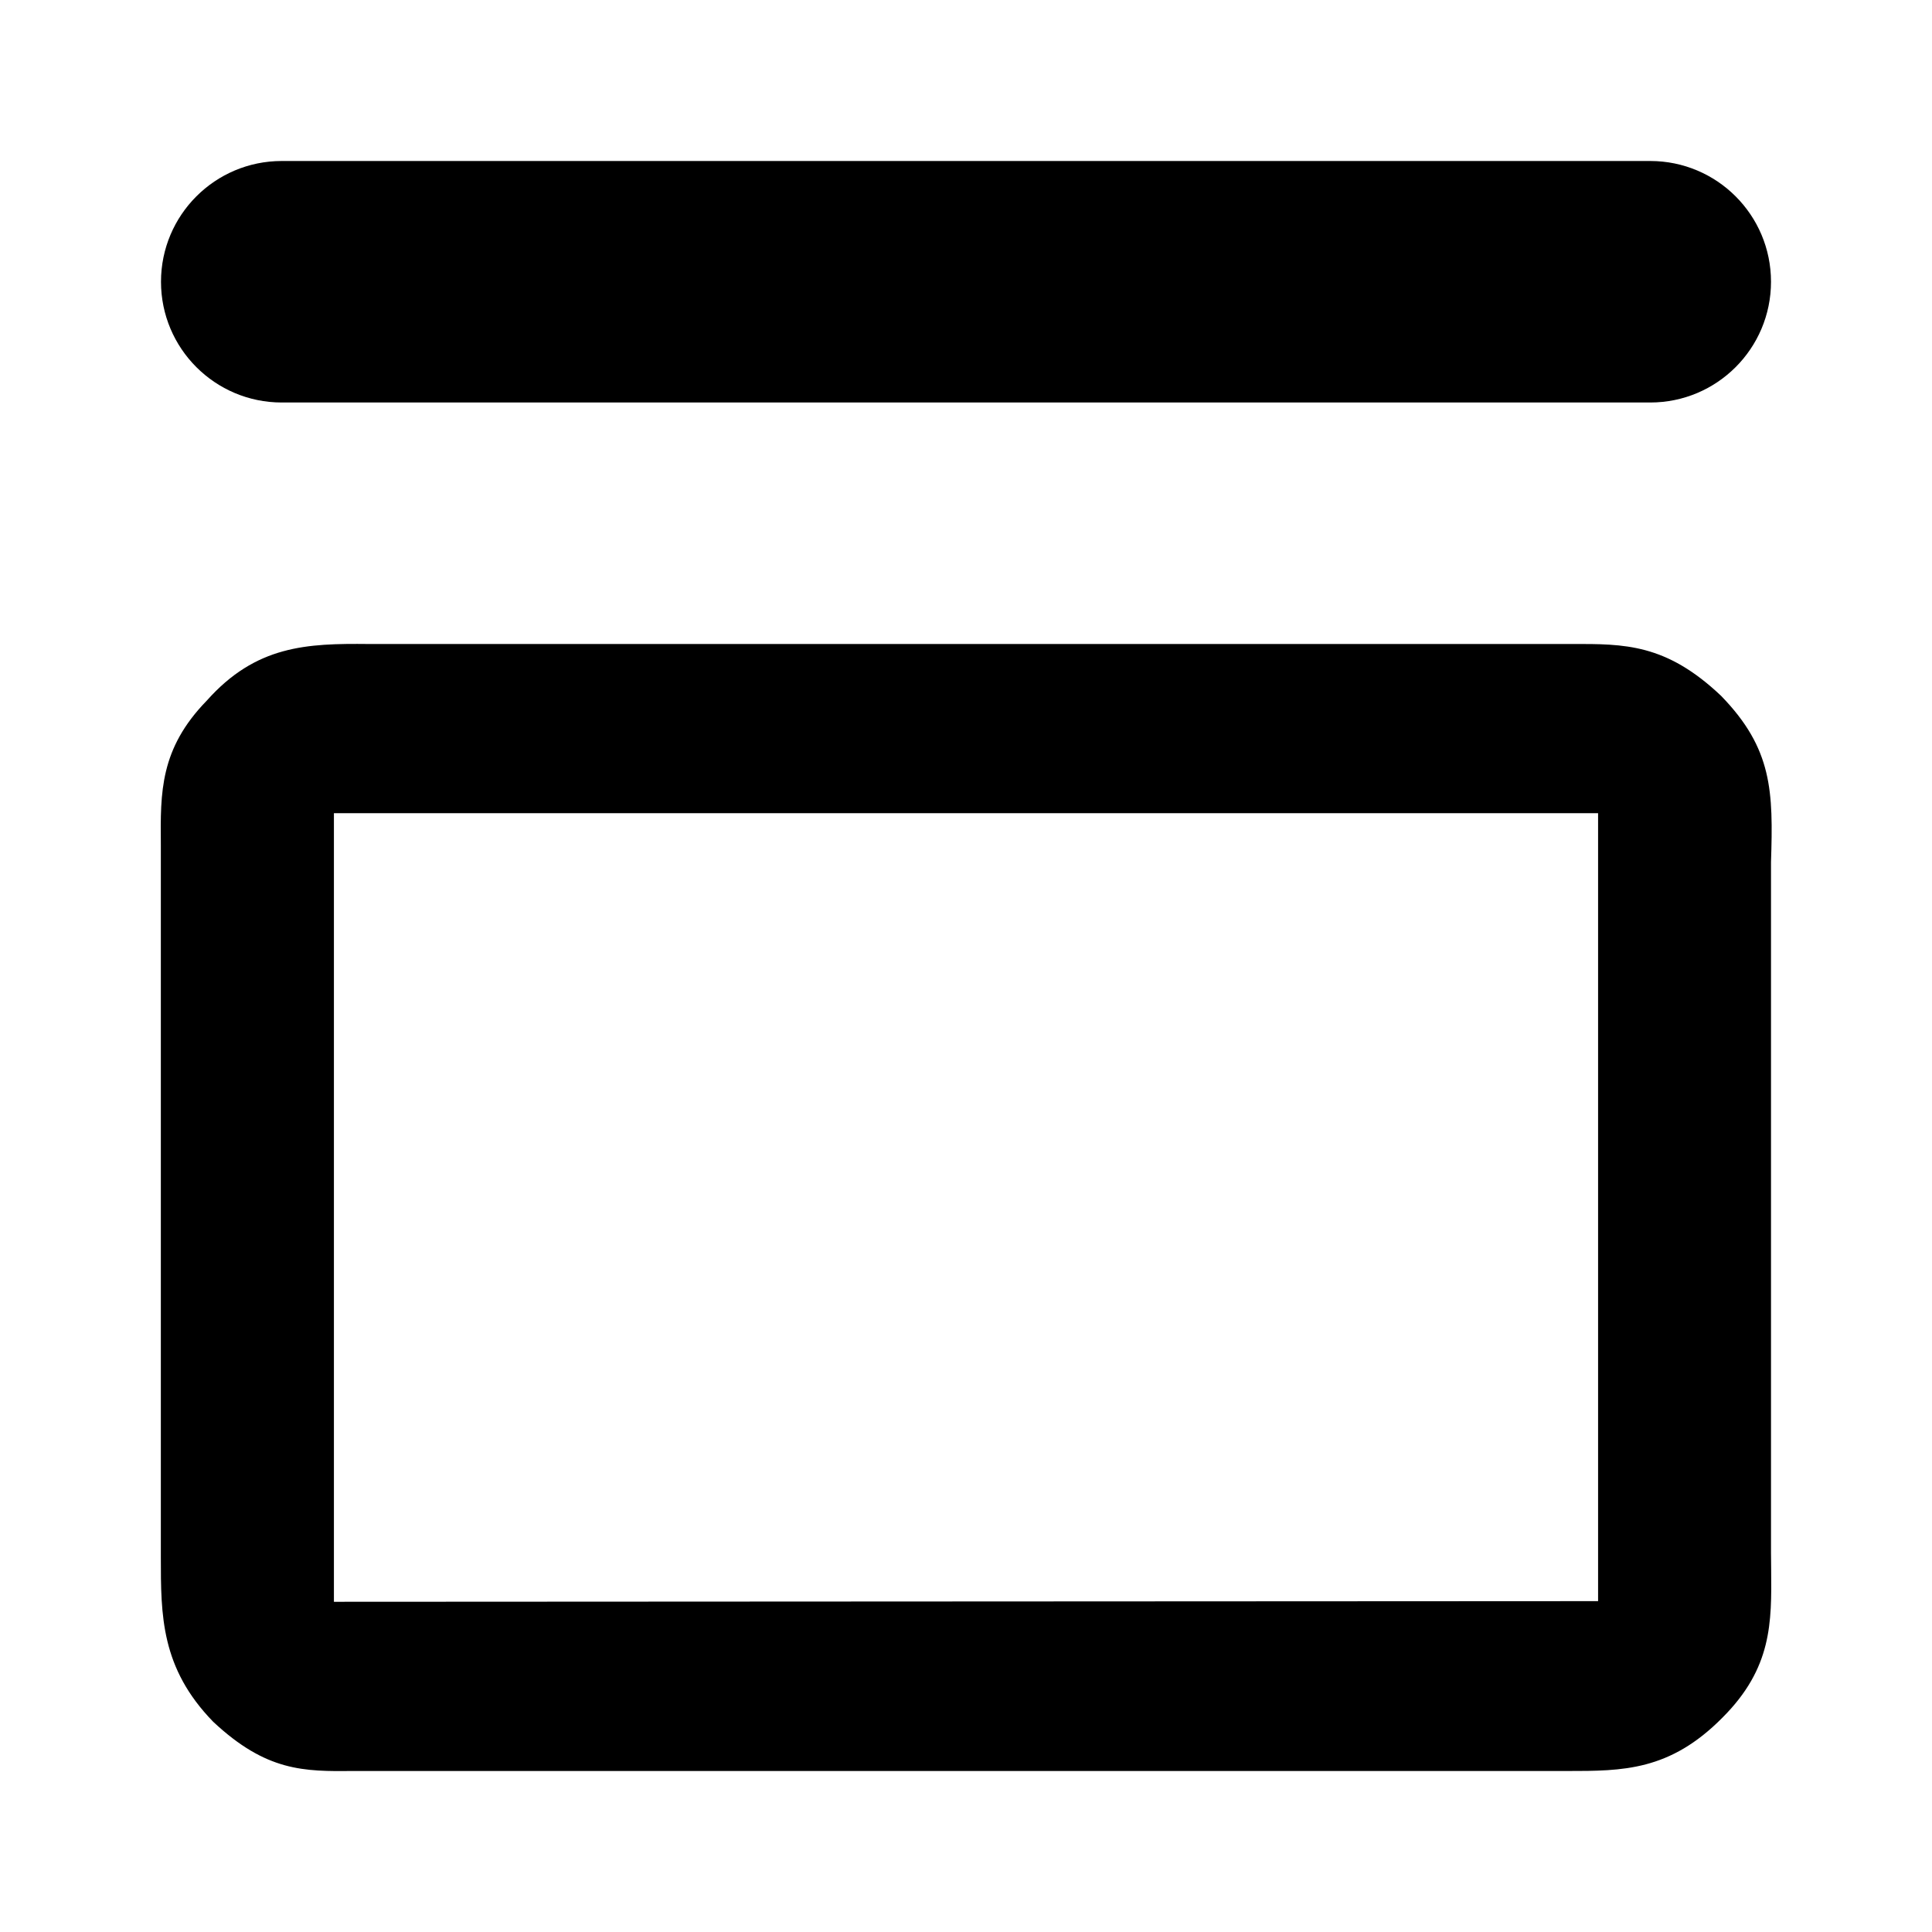
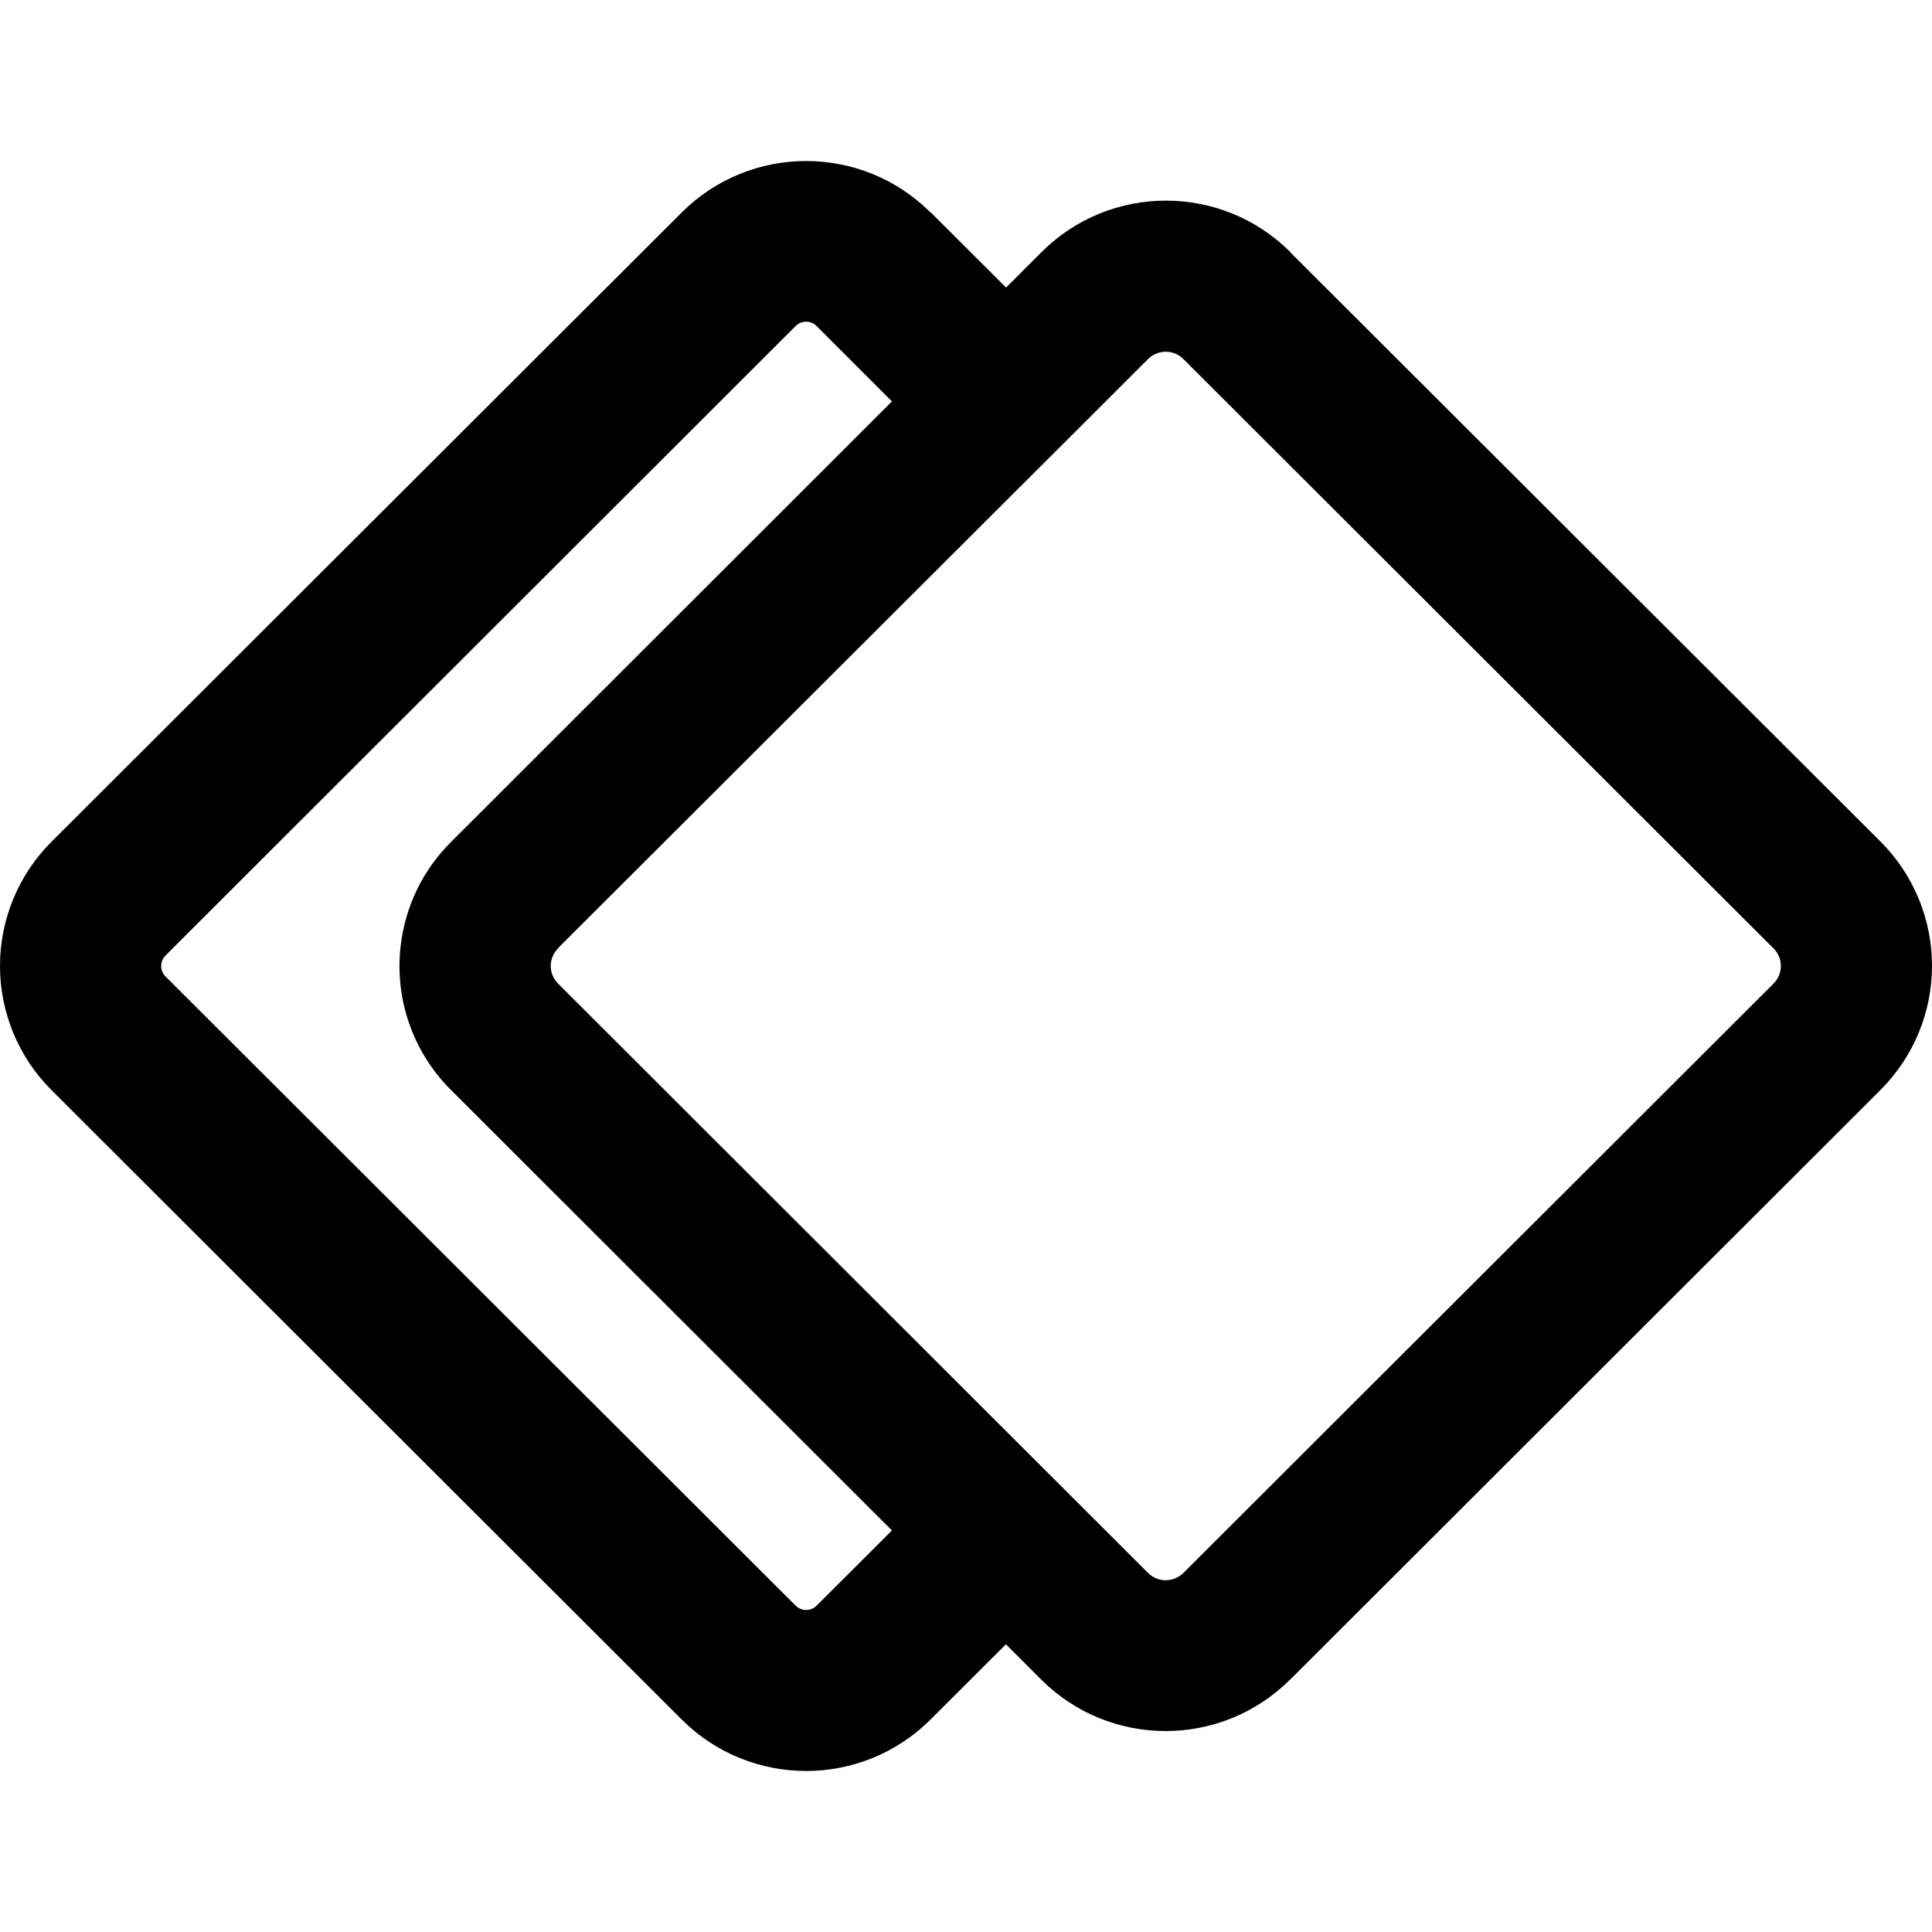
<svg xmlns="http://www.w3.org/2000/svg" width="12" height="12" fill="currentColor" viewBox="0 0 12 12">
-   <g class="build-composite-12px">
-     <path fill="none" d="M2.29 11c-.357 0-.602.037-.966-.305C.992 10.354 1 10.02 1 9.645v-4.29c0-.375-.04-.671.284-1.003.306-.344.622-.356 1.006-.352h7.42c.357 0 .62-.018.98.322.32.329.325.594.31 1.033v4.29c0 .375.04.683-.3 1.023-.337.34-.633.332-.99.332H2.29Z" class="secondary" />
-     <path fill-rule="evenodd" d="M1.75 1a.75.75 0 1 0 0 1.5h8.5a.75.75 0 0 0 0-1.5h-8.5Zm.446 10h7.537c.347 0 .638 0 .966-.332.308-.308.305-.59.302-.918L11 9.645v-4.29c.014-.439.01-.704-.31-1.033-.342-.324-.598-.323-.93-.322H2.29c-.384-.004-.7.008-1.006.352-.291.299-.288.569-.285.894V9.67c0 .364 0 .69.325 1.024.331.31.564.309.872.306Zm7.73-1.055-7.852.004V5.051h7.852v4.894Z" class="Union" clip-rule="evenodd" />
-   </g>
+   <path fill="none" class="secondary" d="M2.801 6.746a1.09 1.09 0 0 1 0-1.542L6.47 1.542a1.093 1.093 0 0 1 1.544 0l3.667 3.662a1.09 1.09 0 0 1 0 1.542l-3.667 3.662a1.093 1.093 0 0 1-1.544 0L2.8 6.746Z" />
+   <path fill-rule="evenodd" d="M7.131 9.77c.06.06.158.06.219 0l3.666-3.661.001-.001a.154.154 0 0 0 0-.216l-.001-.001L7.35 2.23a.155.155 0 0 0-.219 0L3.465 5.89v.002a.154.154 0 0 0 0 .216L7.131 9.77ZM5.78 1.32a1.094 1.094 0 0 0-1.546 0L.32 5.228a1.09 1.09 0 0 0 0 1.543l3.914 3.909a1.094 1.094 0 0 0 1.546 0l.468-.467.22.22a1.094 1.094 0 0 0 1.544 0h.001L11.68 6.77a1.09 1.09 0 0 0 0-1.543l-3.666-3.66v-.002a1.094 1.094 0 0 0-1.545.001l-.22.22-.468-.467Zm-.24 8.186L2.802 6.771a1.086 1.086 0 0 1-.314-.892c.027-.238.131-.468.314-.65L5.54 2.493l-.468-.468a.092.092 0 0 0-.13 0l-3.914 3.91a.092.092 0 0 0 0 .13l3.914 3.908a.092.092 0 0 0 .13 0l.468-.467Z" clip-rule="evenodd" />
</svg>
